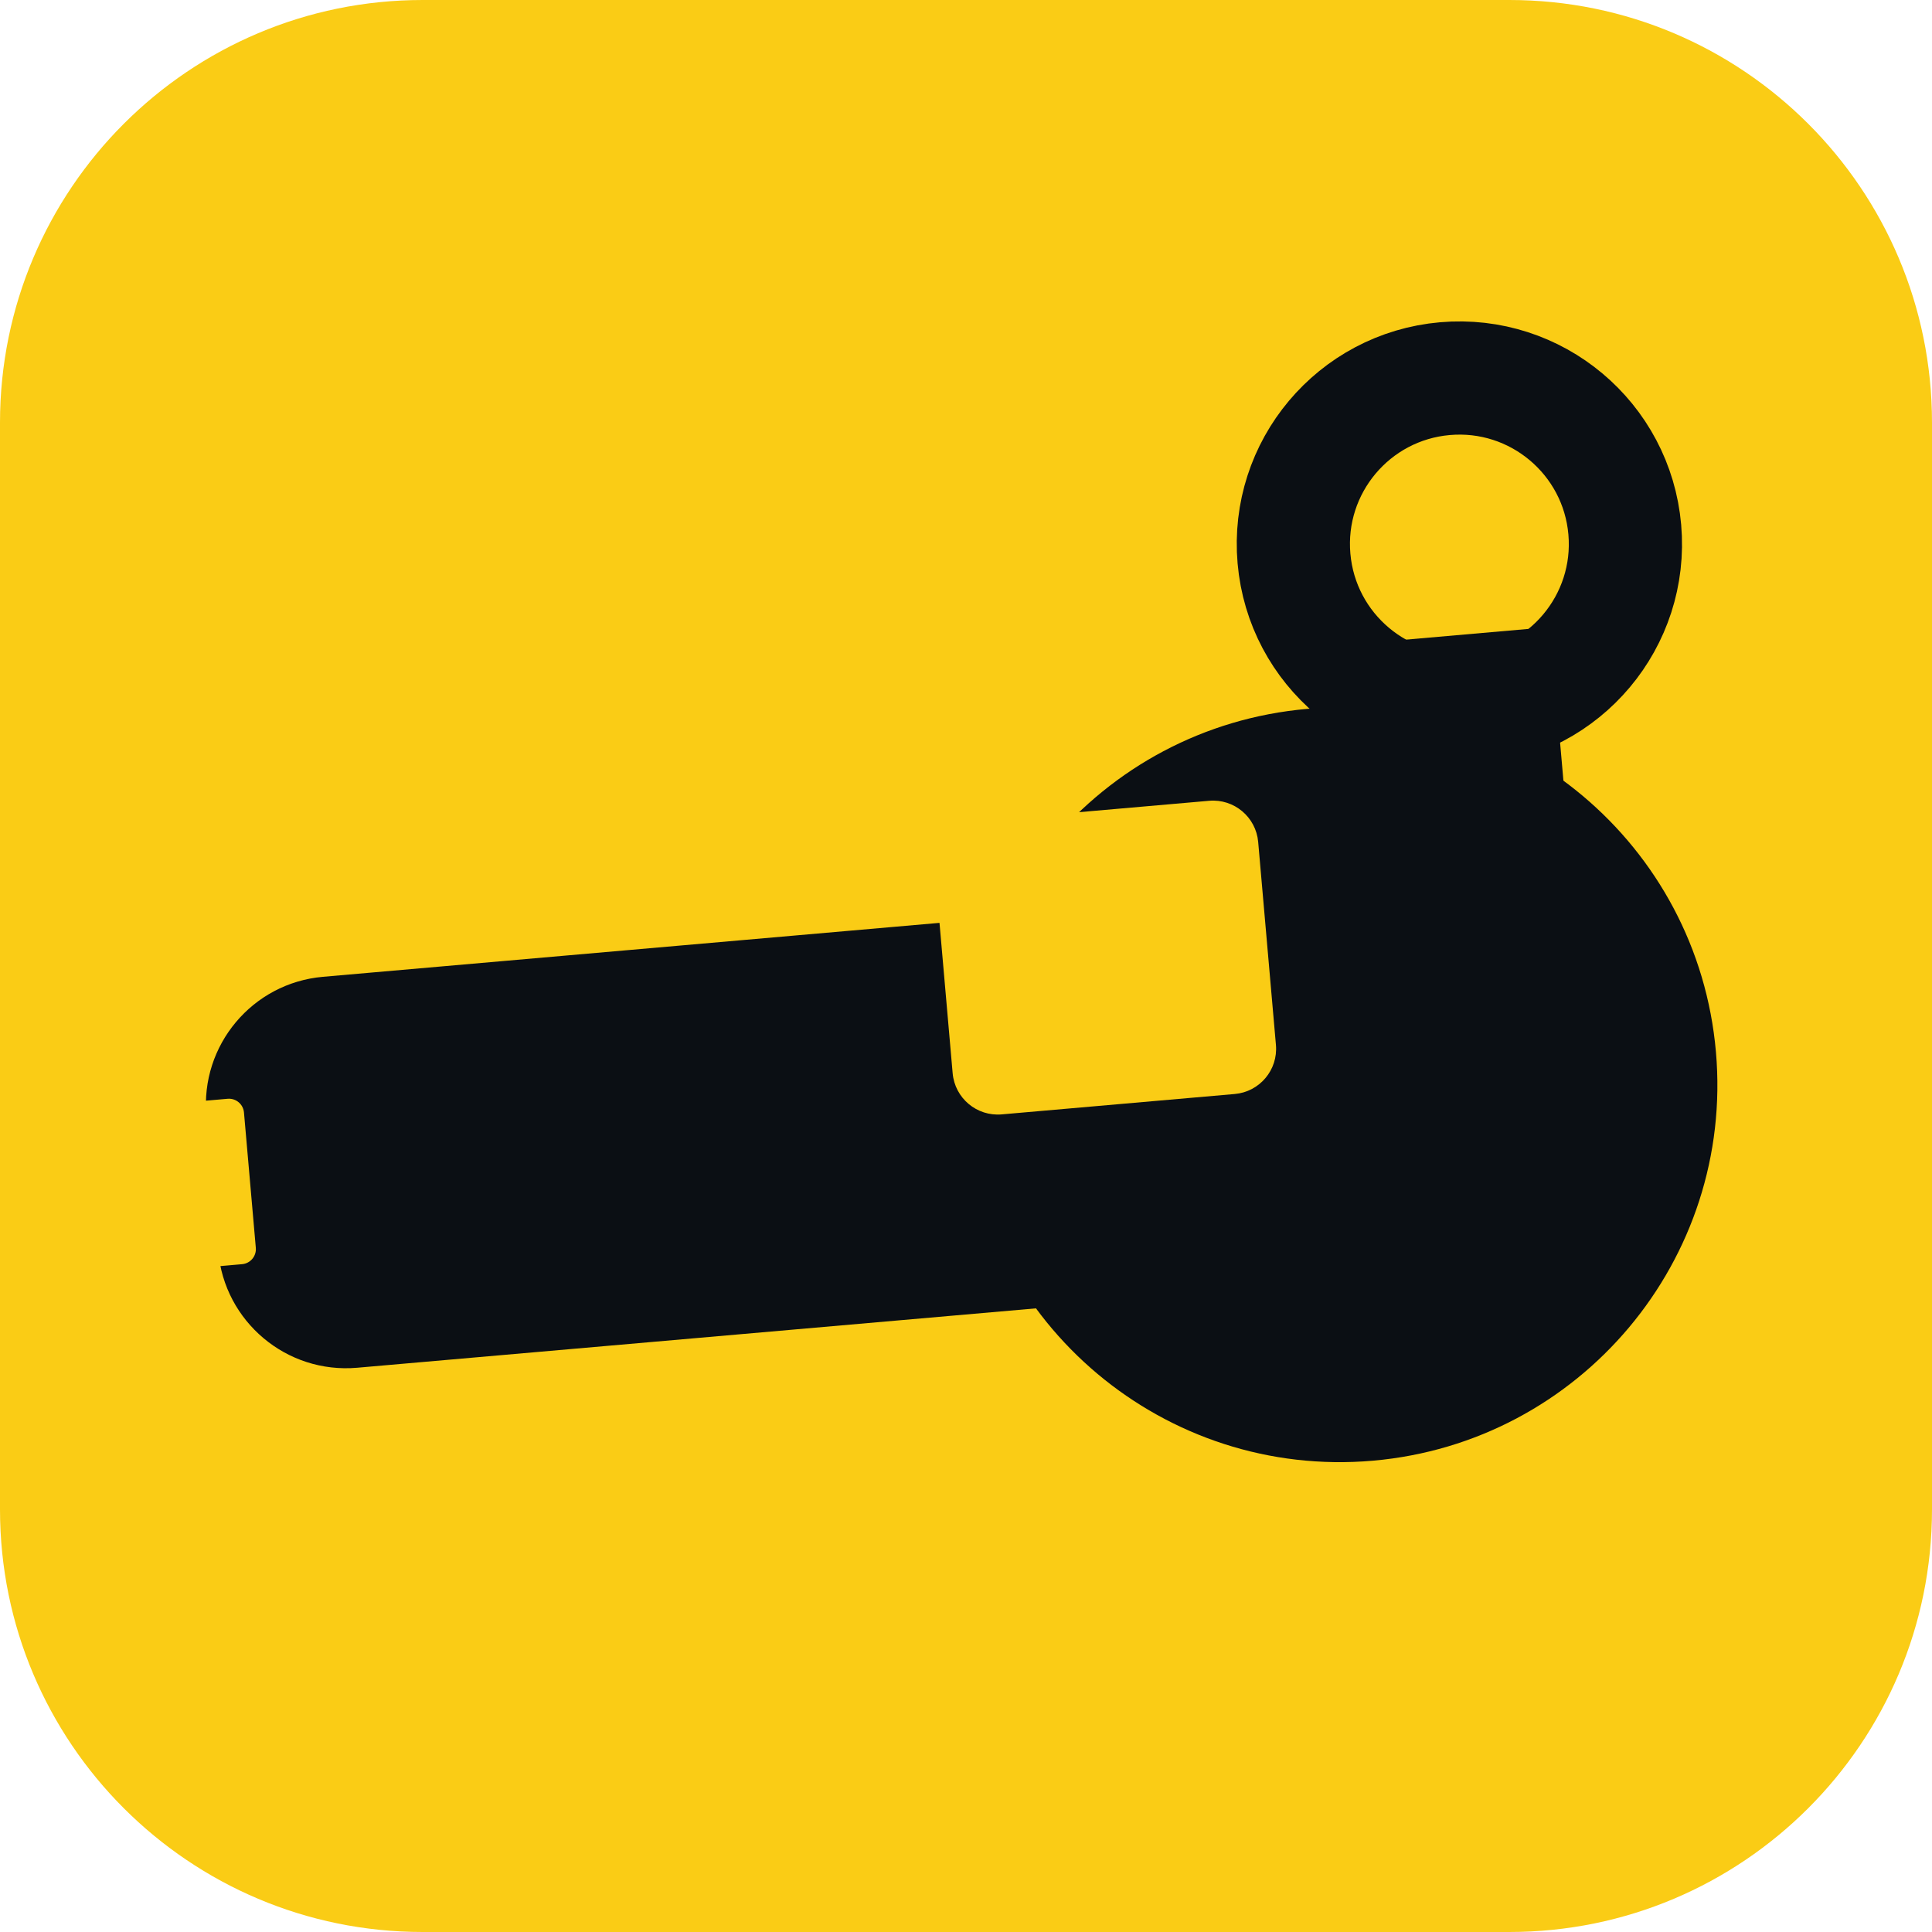
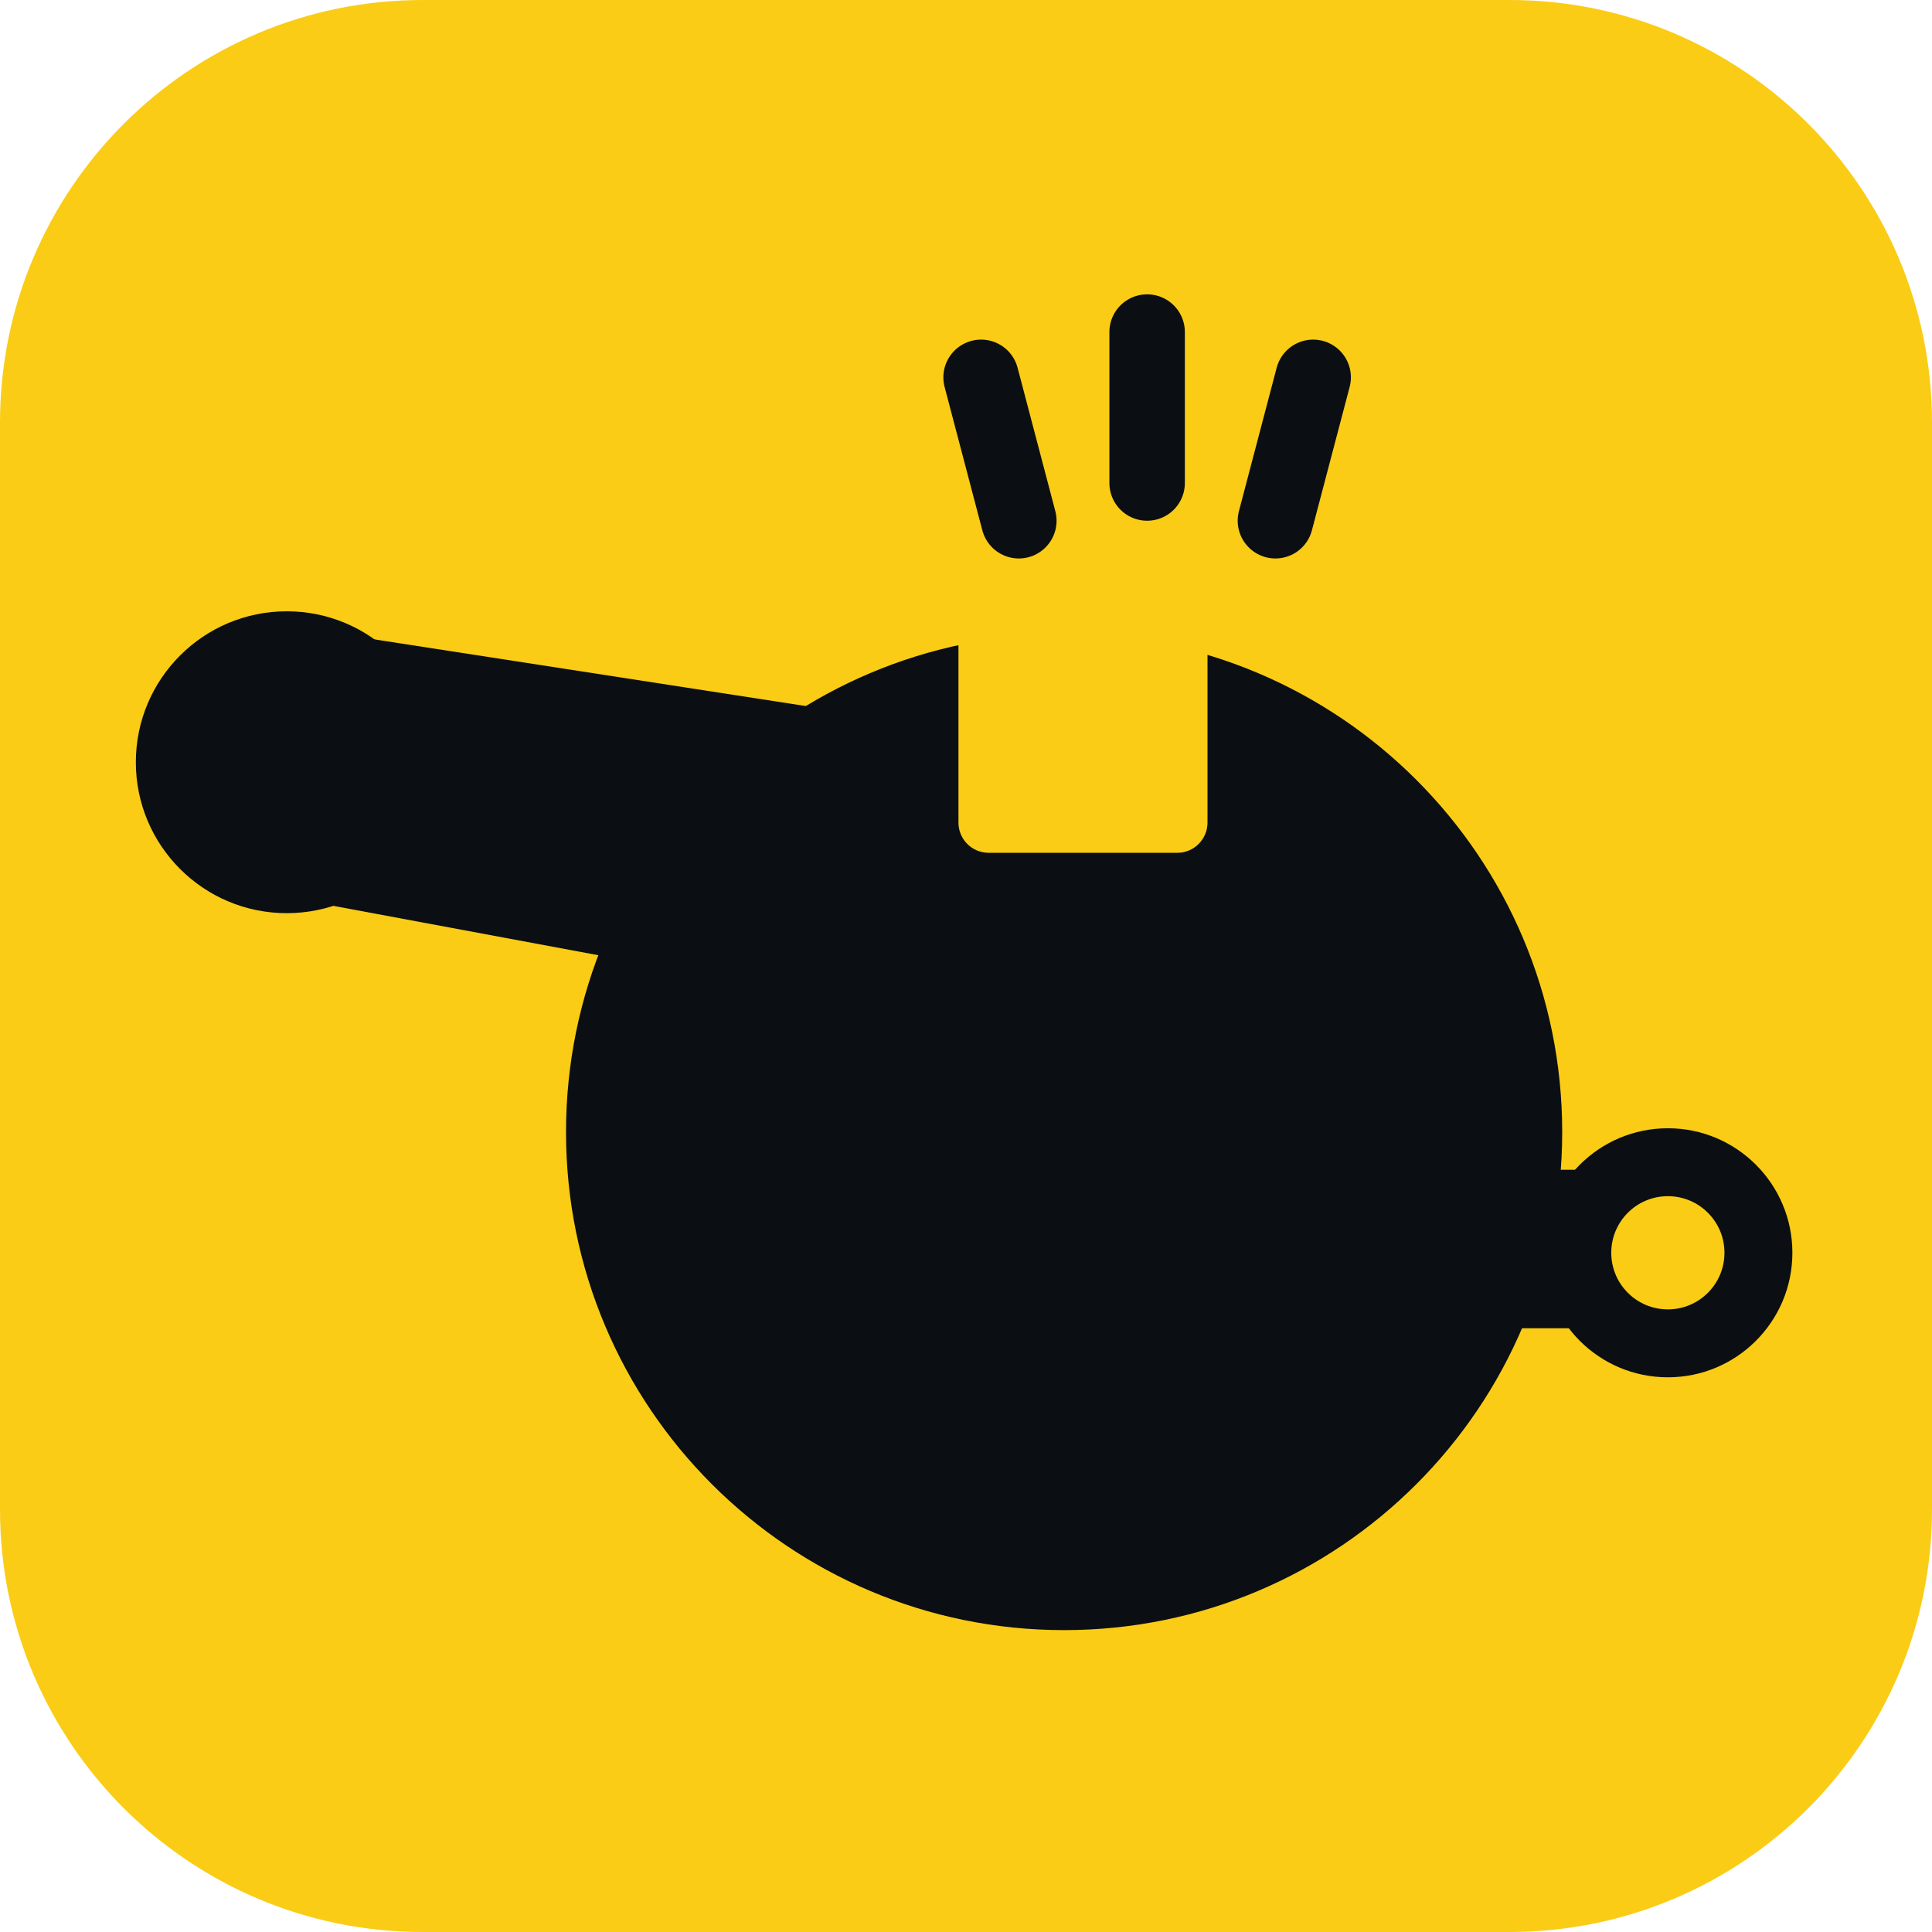
<svg xmlns="http://www.w3.org/2000/svg" viewBox="0 0 512 512" width="512" height="512">
  <rect width="512" height="512" rx="112" fill="#facc15" />
-   <g transform="rotate(-5 256 256)">
-     <circle cx="352" cy="296" r="100" fill="#0b0f14" />
-     <rect x="376" y="180" width="42" height="58" fill="#0b0f14" />
-     <circle cx="396" cy="156" r="44" fill="none" stroke="#0b0f14" stroke-width="30" />
-     <rect x="52" y="244" width="322" height="104" rx="34" fill="#0b0f14" />
-     <rect x="250" y="218" width="86" height="78" rx="12" fill="#facc15" />
-     <rect x="48" y="274" width="14" height="44" rx="4" fill="#facc15" />
+   <g transform="translate(-16 -12)" fill="#0b0f14">
+     <g stroke="#0b0f14" stroke-width="20" stroke-linecap="round">
+       <line x1="286" y1="150" x2="276" y2="112" />
+       <line x1="320" y1="140" x2="320" y2="100" />
+       <line x1="354" y1="150" x2="364" y2="112" />
+     </g>
+     <circle cx="298" cy="312" r="132" />
+     <circle cx="92" cy="214" r="40" />
+     <polygon points="80,176 300,210 308,290 104,252" />
+     <rect x="418" y="322" width="36" height="42" />
+     <circle cx="458" cy="344" r="33" />
+     <circle cx="458" cy="344" r="15" fill="#facc15" />
+     <rect x="270" y="168" width="66" height="70" rx="8" fill="#facc15" />
  </g>
</svg>
